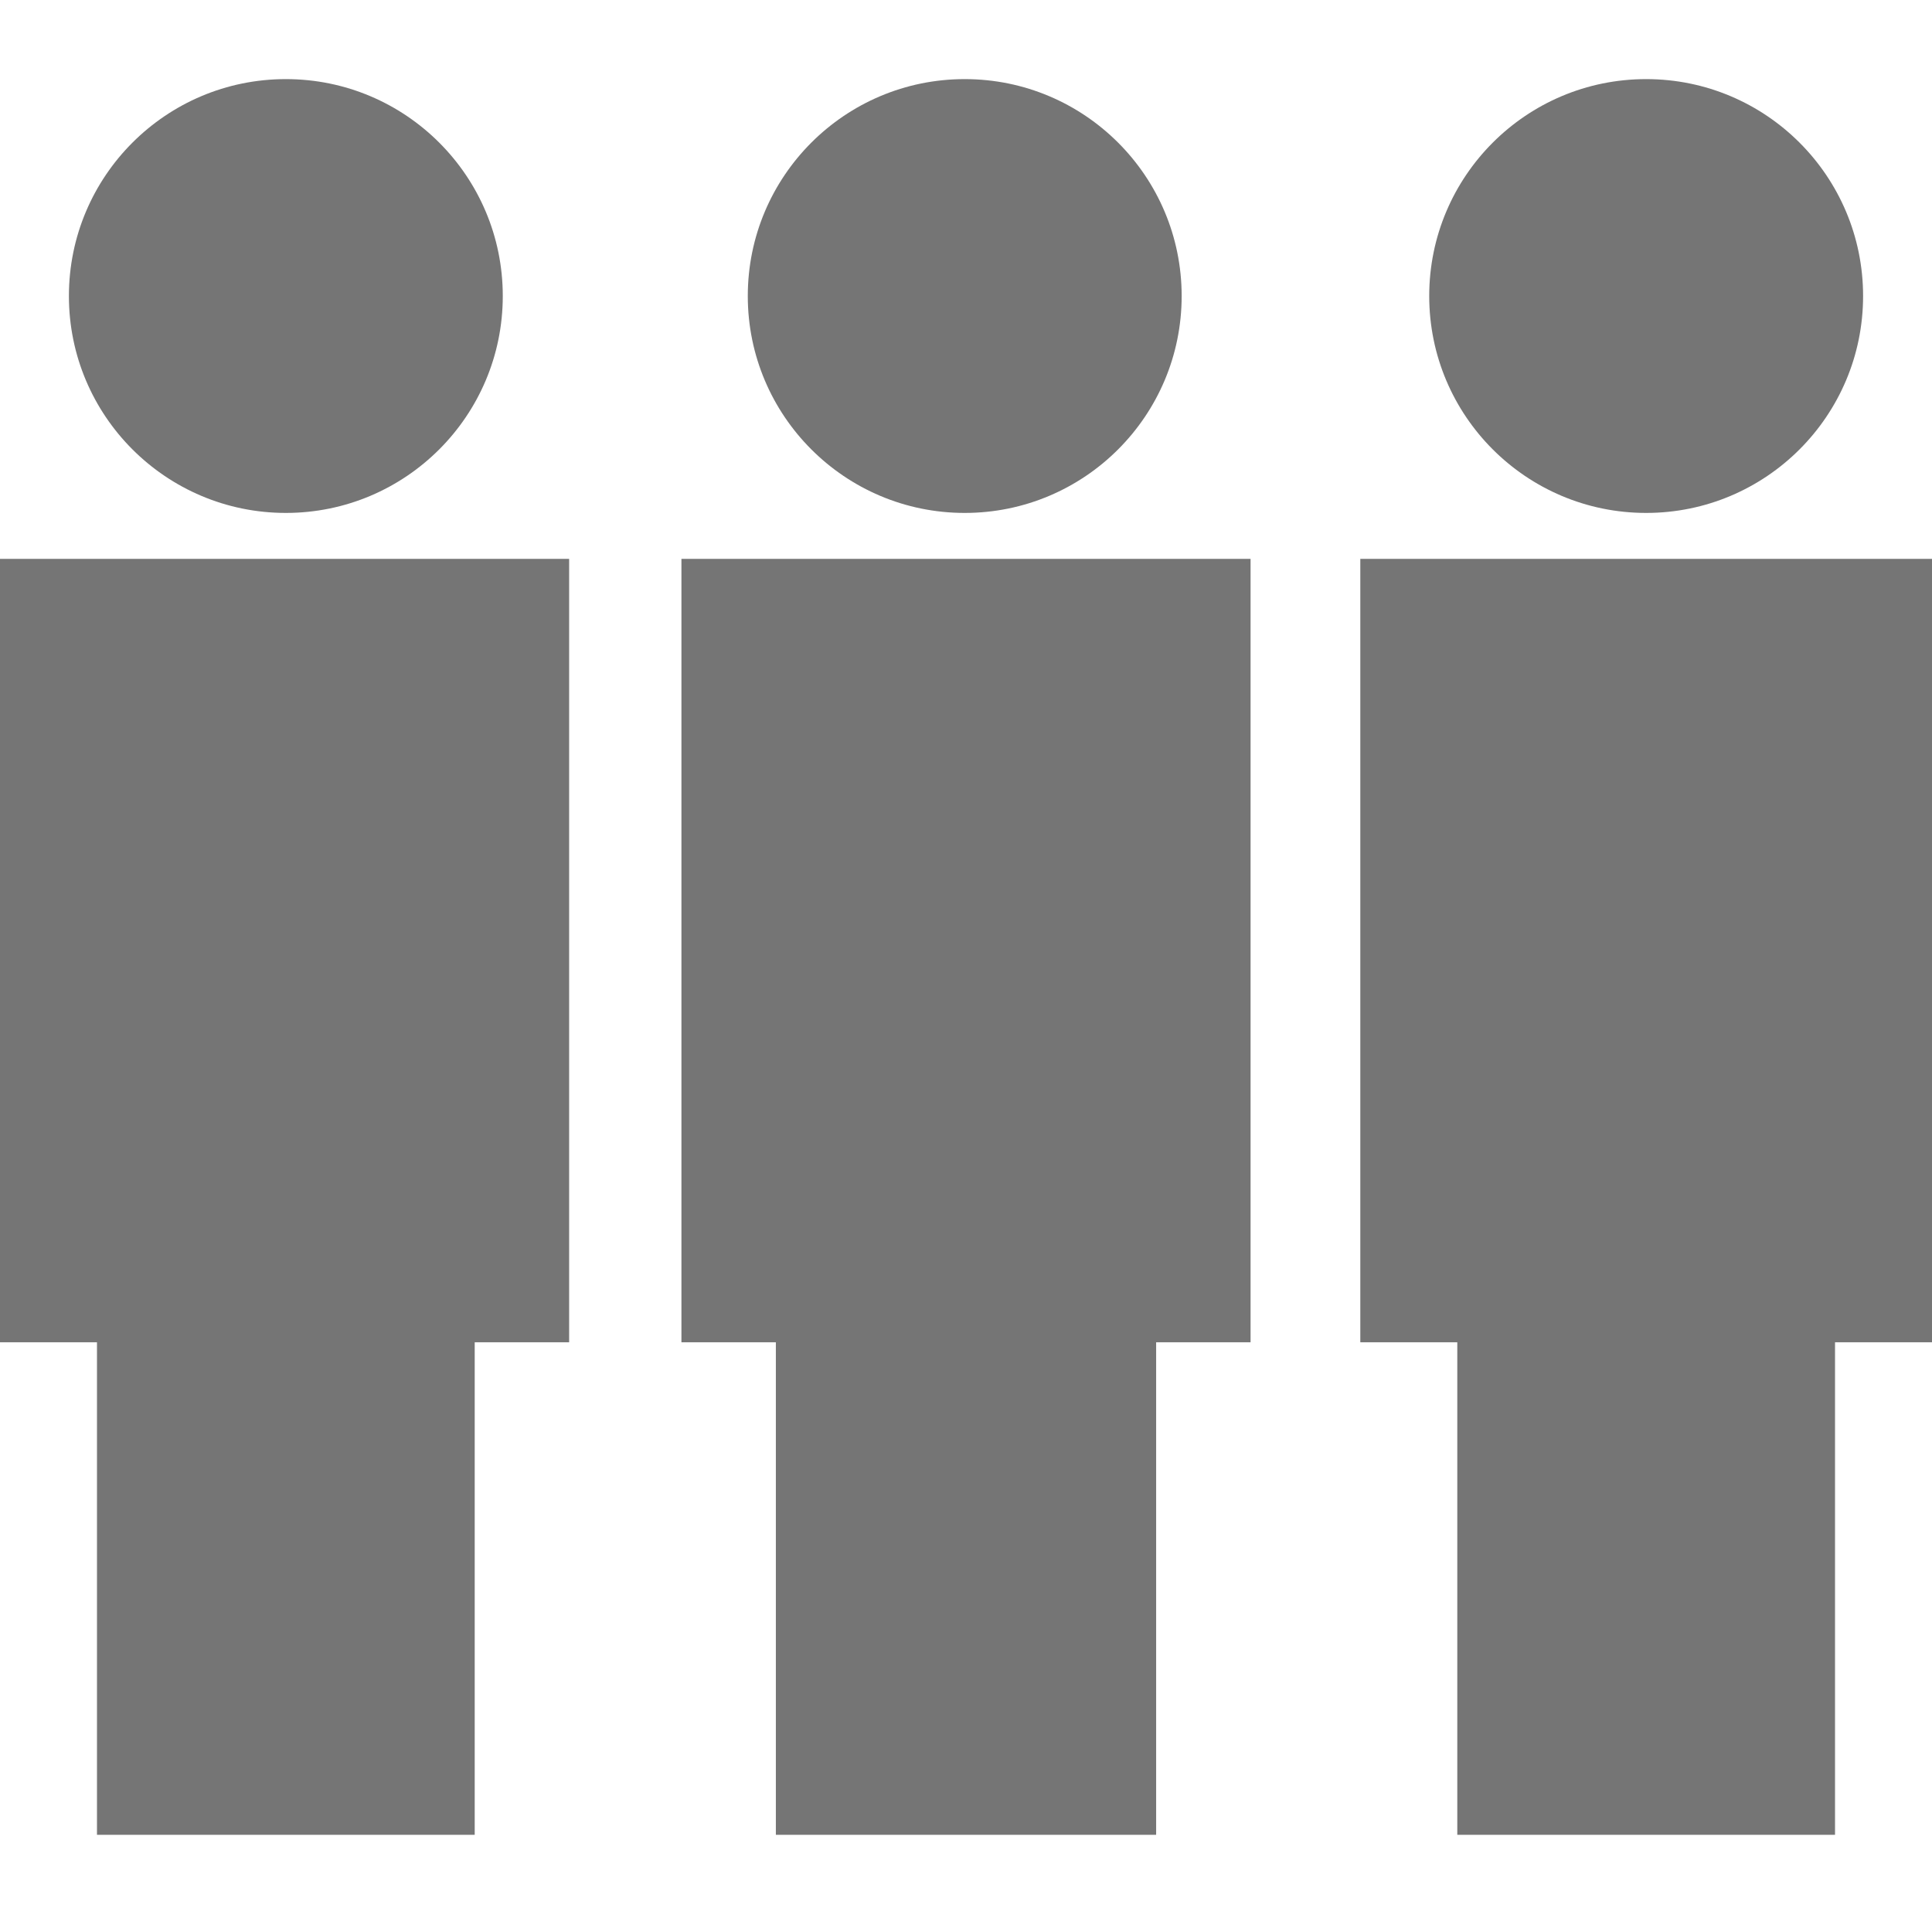
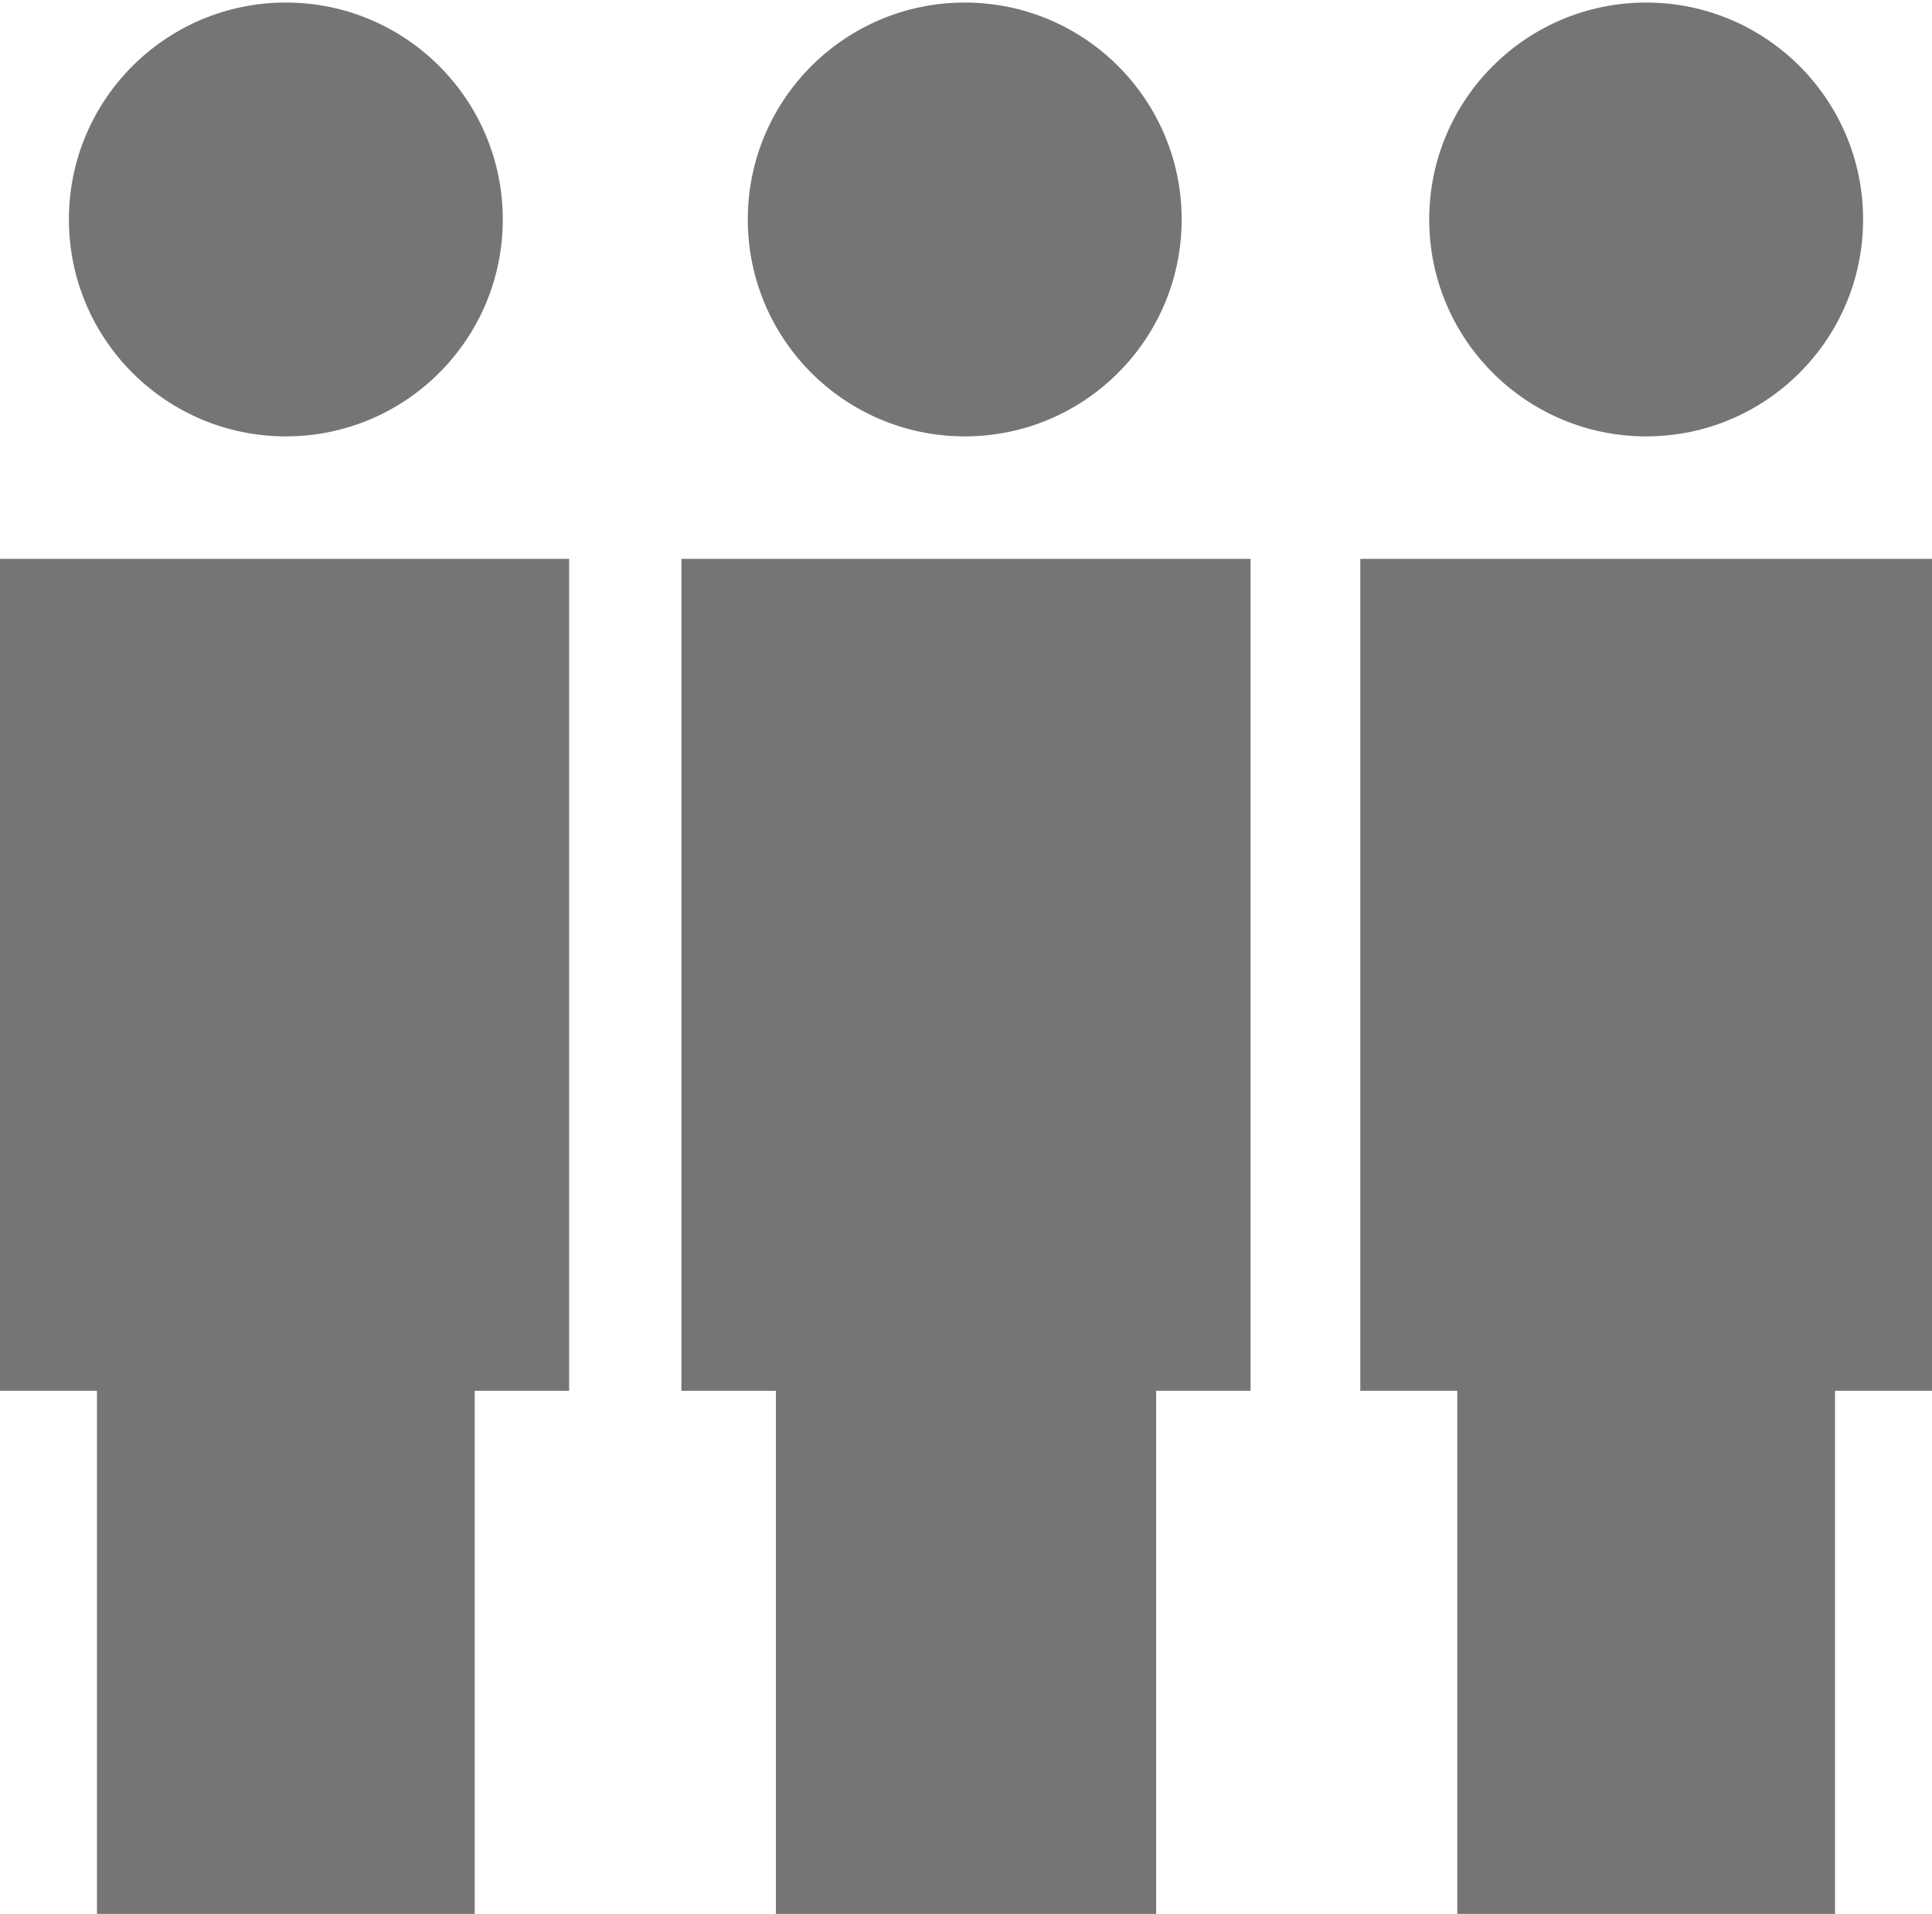
<svg xmlns="http://www.w3.org/2000/svg" version="1.1" id="Layer_1" x="0px" y="0px" viewBox="0 0 75.7 75" style="enable-background:new 0 0 75.7 75;" xml:space="preserve">
  <style type="text/css">
	.st0{fill:#757575;}
</style>
  <g>
-     <circle class="st0" cx="11.2" cy="11.6" r="8.5" />
-     <circle class="st0" cx="37.8" cy="11.6" r="8.5" />
-     <circle class="st0" cx="64.5" cy="11.6" r="8.5" />
-     <polygon class="st0" points="73.5,21.9 70.1,21.9 59,21.9 57.3,21.9 53.3,21.9 53.3,52.6 57.1,52.6 57.1,71.9 71.9,71.9 71.9,52.6    75.7,52.6 75.7,21.9  " />
-     <polygon class="st0" points="16.7,21.9 5.6,21.9 2.7,21.9 0,21.9 0,52.6 3.8,52.6 3.8,71.9 18.6,71.9 18.6,52.6 22.3,52.6    22.3,21.9 18.8,21.9  " />
-     <polygon class="st0" points="43.4,21.9 32.3,21.9 30,21.9 26.7,21.9 26.7,52.6 30.4,52.6 30.4,71.9 45.3,71.9 45.3,52.6 49,52.6    49,21.9 46.2,21.9  " />
+     <circle class="st0" cx="11.2" cy="8.6" r="8.5" />
+     <circle class="st0" cx="37.8" cy="8.6" r="8.5" />
+     <circle class="st0" cx="64.5" cy="8.6" r="8.5" />
+     <polygon class="st0" points="73.5,21.9 70.1,21.9 59,21.9 57.3,21.9 53.3,21.9 53.3,54.5 57.1,54.5 57.1,75 71.9,75 71.9,54.5    75.7,54.5 75.7,21.9  " />
+     <polygon class="st0" points="16.7,21.9 5.6,21.9 2.7,21.9 0,21.9 0,54.5 3.8,54.5 3.8,75 18.6,75 18.6,54.5 22.3,54.5 22.3,21.9    18.8,21.9  " />
+     <polygon class="st0" points="43.4,21.9 32.3,21.9 30,21.9 26.7,21.9 26.7,54.5 30.4,54.5 30.4,75 45.3,75 45.3,54.5 49,54.5    49,21.9 46.2,21.9  " />
  </g>
</svg>
